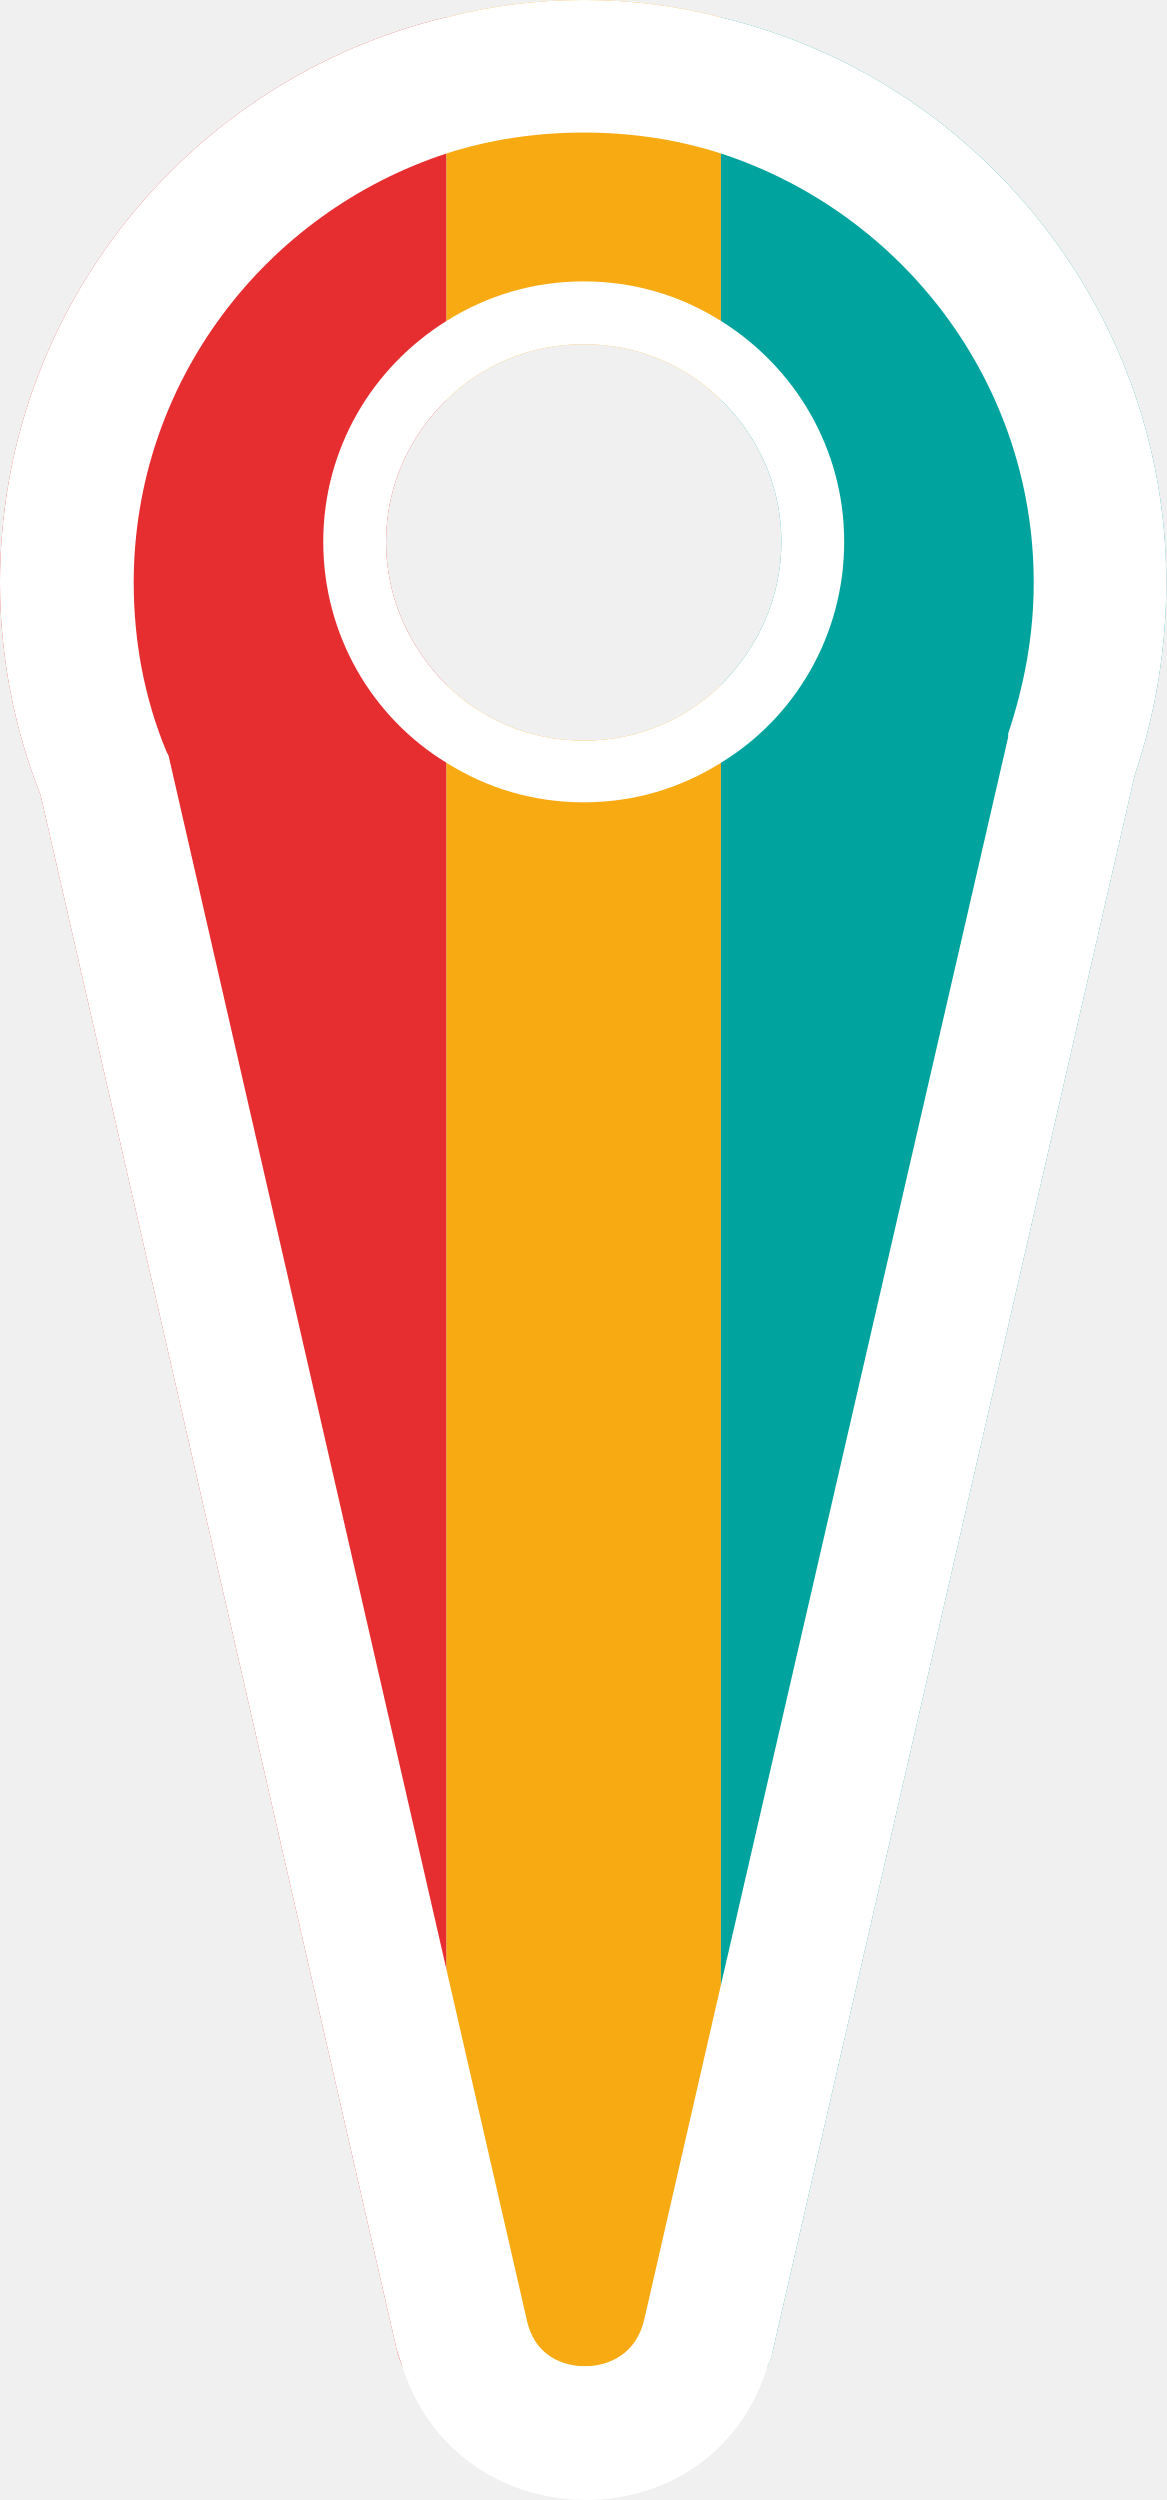
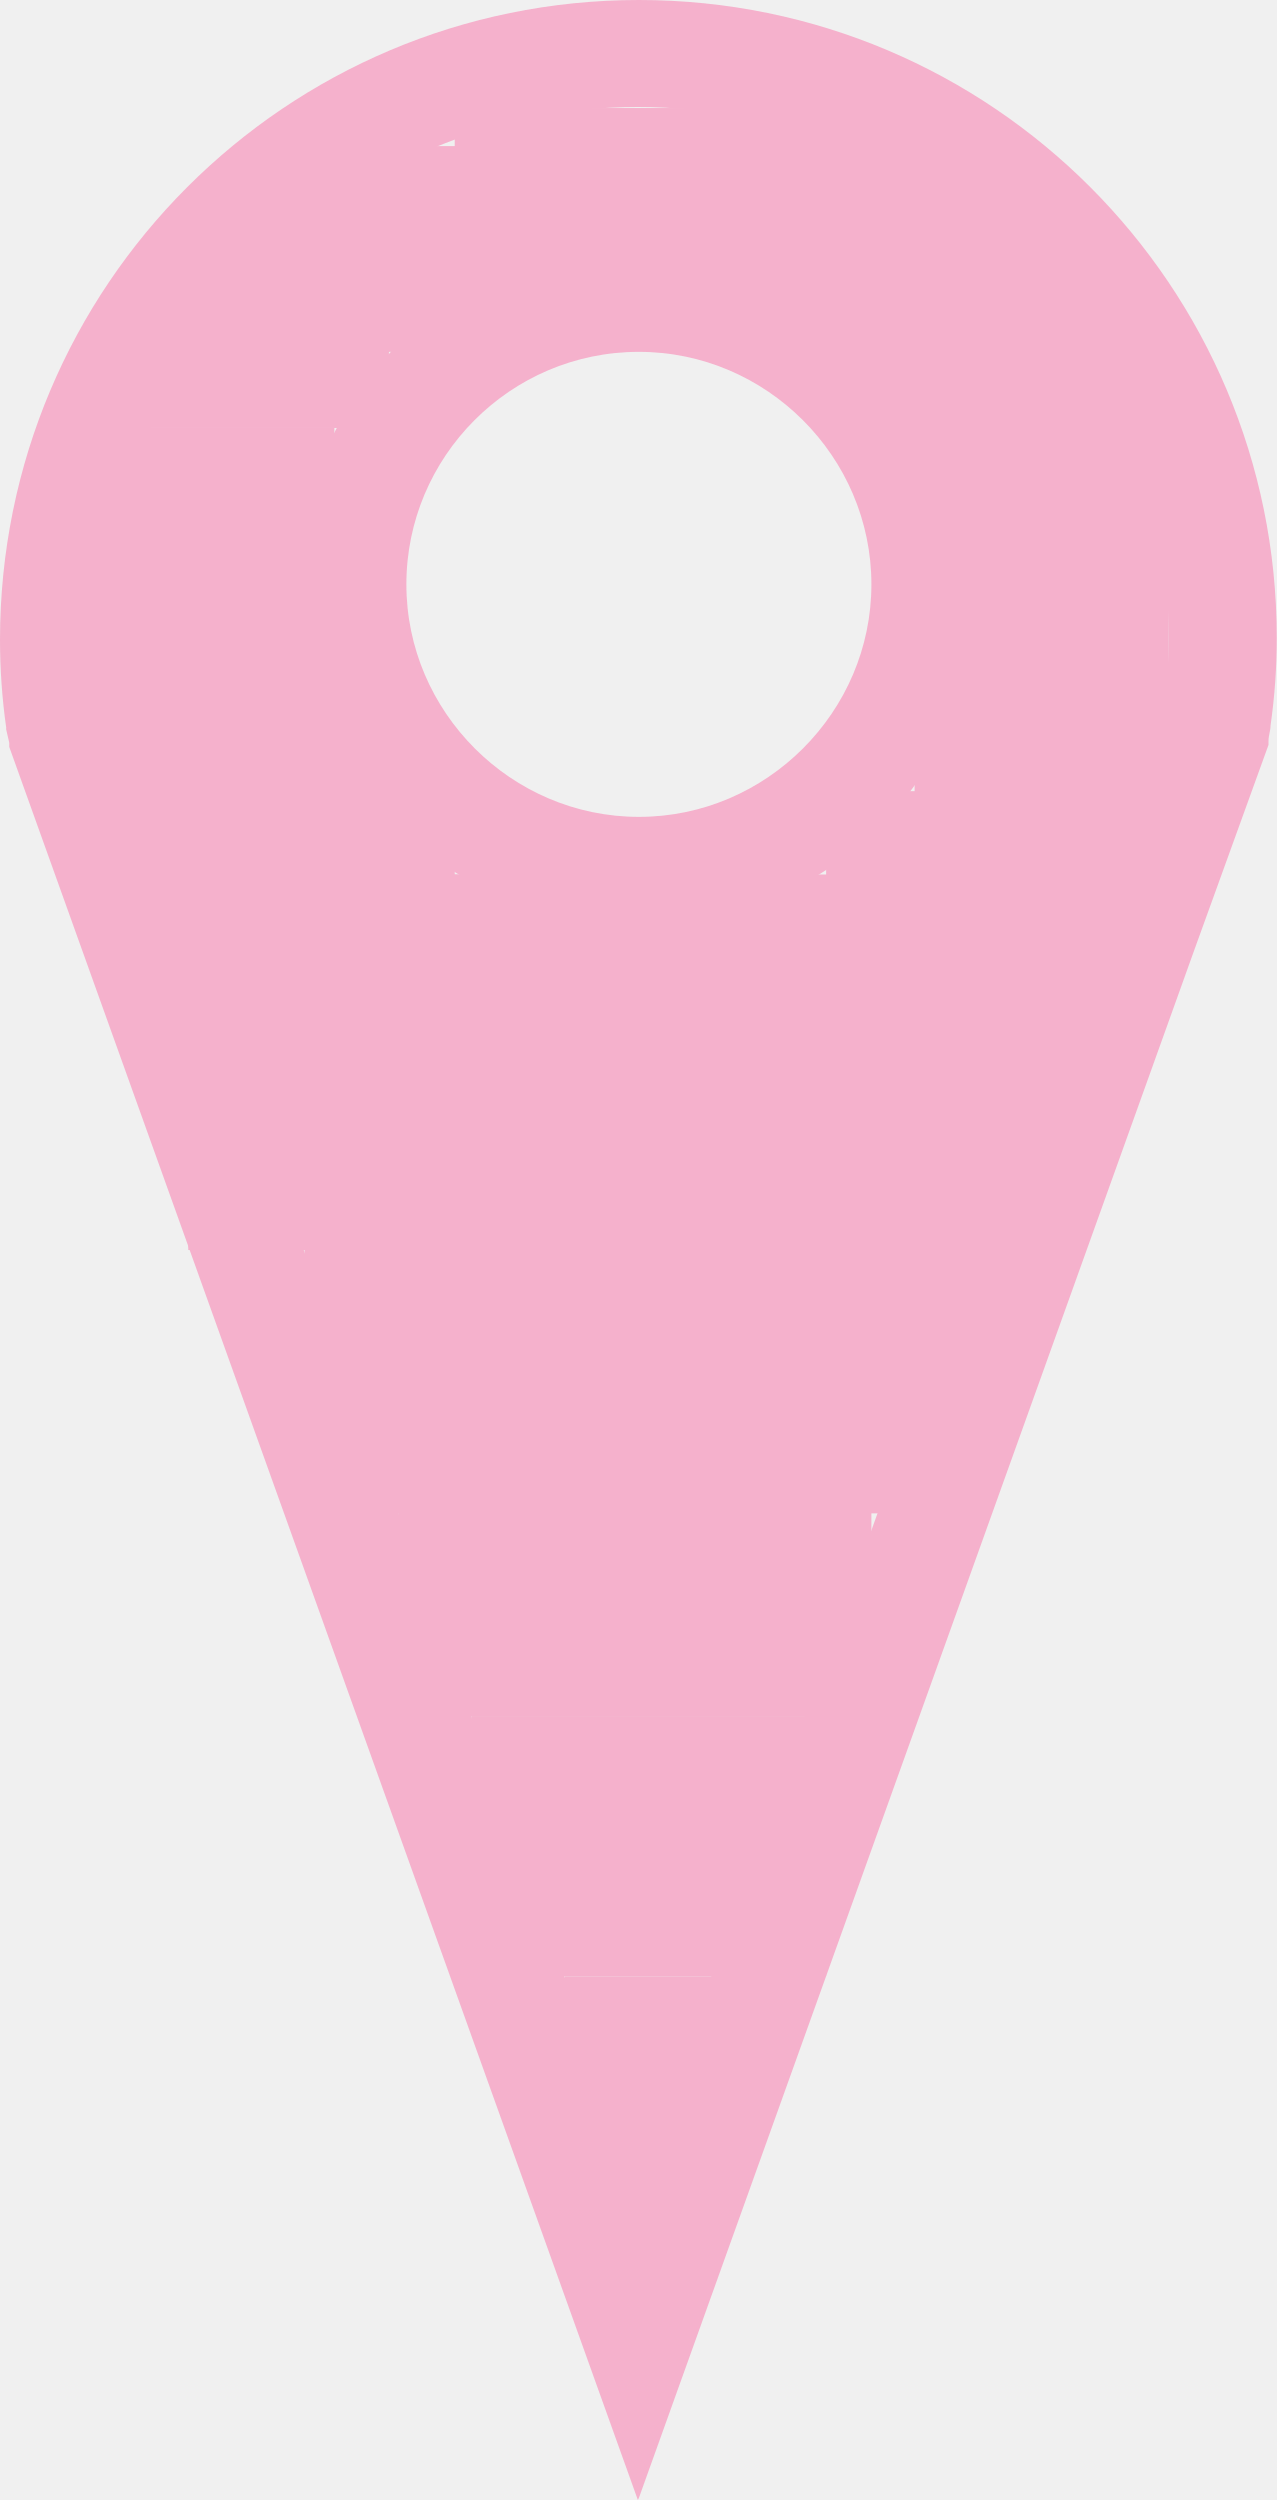
- <svg xmlns="http://www.w3.org/2000/svg" id="Lager_2" data-name="Lager 2" viewBox="0 0 10.03 21.5">
+ <svg xmlns="http://www.w3.org/2000/svg" id="Lager_2" data-name="Lager 2" viewBox="0 0 12.41 24.3">
  <defs>
    <style>
      .cls-1 {
-         fill: #00a39d;
-       }
- 
-       .cls-1, .cls-2, .cls-3, .cls-4 {
+         fill: #f5b1cc;
        stroke-width: 0px;
-       }
- 
-       .cls-2 {
-         fill: #f7aa12;
-       }
- 
-       .cls-3 {
-         fill: #e62d2f;
-       }
- 
-       .cls-4 {
-         fill: #fff;
      }
    </style>
  </defs>
  <g id="Lager_1-2" data-name="Lager 1">
-     <path class="cls-3" d="M3.84.15v3.29c-.32.31-.52.74-.52,1.22s.2.91.52,1.23v14.46h-.38s-.04-.1-.05-.15L.35,6.84c-.23-.58-.35-1.2-.35-1.83C0,2.66,1.63.68,3.83.15h.01Z" />
-     <path class="cls-2" d="M6.2.15v3.29c-.3-.3-.72-.48-1.18-.48s-.88.18-1.18.48V.15c.38-.1.77-.15,1.18-.15s.8.05,1.18.15Z" />
-     <path class="cls-2" d="M5.02,6.37c.46,0,.88-.18,1.18-.48v14.46h-2.36V5.89c.3.3.72.48,1.18.48Z" />
-     <path class="cls-1" d="M10.03,5.01c0,.56-.09,1.12-.27,1.65l-3.11,13.54s-.02.1-.05.15h-.4V5.89c.32-.32.52-.75.52-1.23s-.2-.91-.52-1.22V.15c2.19.52,3.83,2.51,3.83,4.86Z" />
    <g>
-       <path class="cls-4" d="M6.2.15c-.38-.1-.77-.15-1.18-.15s-.8.05-1.18.15h-.01C1.63.68,0,2.66,0,5.01c0,.63.12,1.25.35,1.83l3.06,13.36s.03.1.05.15c.22.7.83,1.14,1.57,1.15.75,0,1.36-.45,1.57-1.15.03-.05.04-.1.05-.15l3.11-13.54c.18-.53.27-1.09.27-1.65,0-2.35-1.64-4.34-3.83-4.86ZM8.67,6.31v.03s-2.47,10.73-2.47,10.73l-.66,2.88c-.09.37-.41.4-.51.4s-.42-.03-.5-.4l-.69-3.01L1.45,6.5l-.02-.04c-.19-.46-.28-.95-.28-1.45,0-1.72,1.13-3.18,2.69-3.69.37-.12.77-.18,1.18-.18s.81.06,1.18.18c1.56.51,2.69,1.97,2.69,3.69,0,.45-.08.88-.22,1.3Z" />
-       <path class="cls-4" d="M6.2,2.76c-.35-.22-.75-.34-1.18-.34s-.83.12-1.18.34c-.64.4-1.06,1.1-1.06,1.9s.42,1.51,1.06,1.9c.35.22.75.34,1.18.34s.83-.12,1.18-.34c.64-.39,1.06-1.1,1.06-1.9s-.42-1.5-1.06-1.9ZM6.2,5.89c-.3.3-.72.48-1.18.48s-.88-.18-1.18-.48c-.32-.32-.52-.75-.52-1.23s.2-.91.52-1.22c.3-.3.72-.48,1.18-.48s.88.18,1.18.48c.32.31.52.74.52,1.22s-.2.91-.52,1.23Z" />
+       <g>
+         <path class="cls-1" d="M6.2,24.3L.09,7.26v-.04s-.02-.09-.03-.13v-.02c-.04-.28-.06-.57-.06-.85C0,2.78,2.78,0,6.21,0s6.2,2.78,6.2,6.2c0,.29-.02.57-.06.85,0,.05-.02.1-.02.15v.04s-.72,1.99-.72,1.99l-5.4,15.05ZM1.1,6.99l5.1,14.21,5.1-14.21s0-.05.01-.08c.03-.23.05-.47.05-.71,0-2.85-2.31-5.16-5.16-5.16S1.05,3.36,1.05,6.2c0,.24.02.48.05.71,0,.03,0,.05.01.07Z" />
+         <path class="cls-1" d="M6.21,9c-1.83,0-3.31-1.48-3.31-3.31s1.48-3.31,3.31-3.31,3.31,1.48,3.31,3.31-1.48,3.31-3.31,3.31ZM6.21,3.42c-1.25,0-2.26,1.02-2.26,2.26s1.02,2.26,2.26,2.26,2.26-1.02,2.26-2.26-1.02-2.26-2.26-2.26Z" />
+       </g>
+       <rect class="cls-1" x="1.83" y="9" width="8.38" height="3.15" />
+       <rect class="cls-1" x="2.96" y="12.15" width="6.56" height="2.56" />
+       <rect class="cls-1" x="3.87" y="14.7" width="4.6" height="1.98" />
+       <rect class="cls-1" x="4.58" y="16.68" width="3.45" height="2.53" />
+       <rect class="cls-1" x="5.49" y="19.21" width="1.56" height="2" />
+       <rect class="cls-1" x="6.59" y="8.5" width="4.23" height="1.67" />
+       <rect class="cls-1" x="1.26" y="8.5" width="4.23" height="1.67" />
+       <rect class="cls-1" x=".96" y="5.69" width="2.82" height="3.31" />
+       <rect class="cls-1" x="3.38" y="8.5" width="3.83" height="1.67" />
+       <rect class="cls-1" x="3.38" y="7.69" width="1.04" height="1.3" />
+       <rect class="cls-1" x=".96" y="4.16" width="2.29" height="1.76" />
+       <rect class="cls-1" x="1.39" y="2.7" width="2.39" height="1.46" />
+       <rect class="cls-1" x="4.42" y="1.05" width="4.75" height="2.08" />
+       <rect class="cls-1" x="8.89" y="6.55" width="2.36" height="2.09" />
+       <rect class="cls-1" x="8.03" y="7.69" width="1.48" height="2.03" />
+       <rect class="cls-1" x="8.7" y="3.13" width="2.66" height="4.46" />
+       <rect class="cls-1" x="8.03" y="2.09" width="2.49" height="1.72" />
+       <rect class="cls-1" x="8.77" y="1.61" width=".77" height=".77" />
+       <rect class="cls-1" x="2.25" y="2" width="2.93" height="1.13" />
+       <rect class="cls-1" x="2.9" y="1.42" width="2.59" height="2" />
    </g>
  </g>
</svg>
